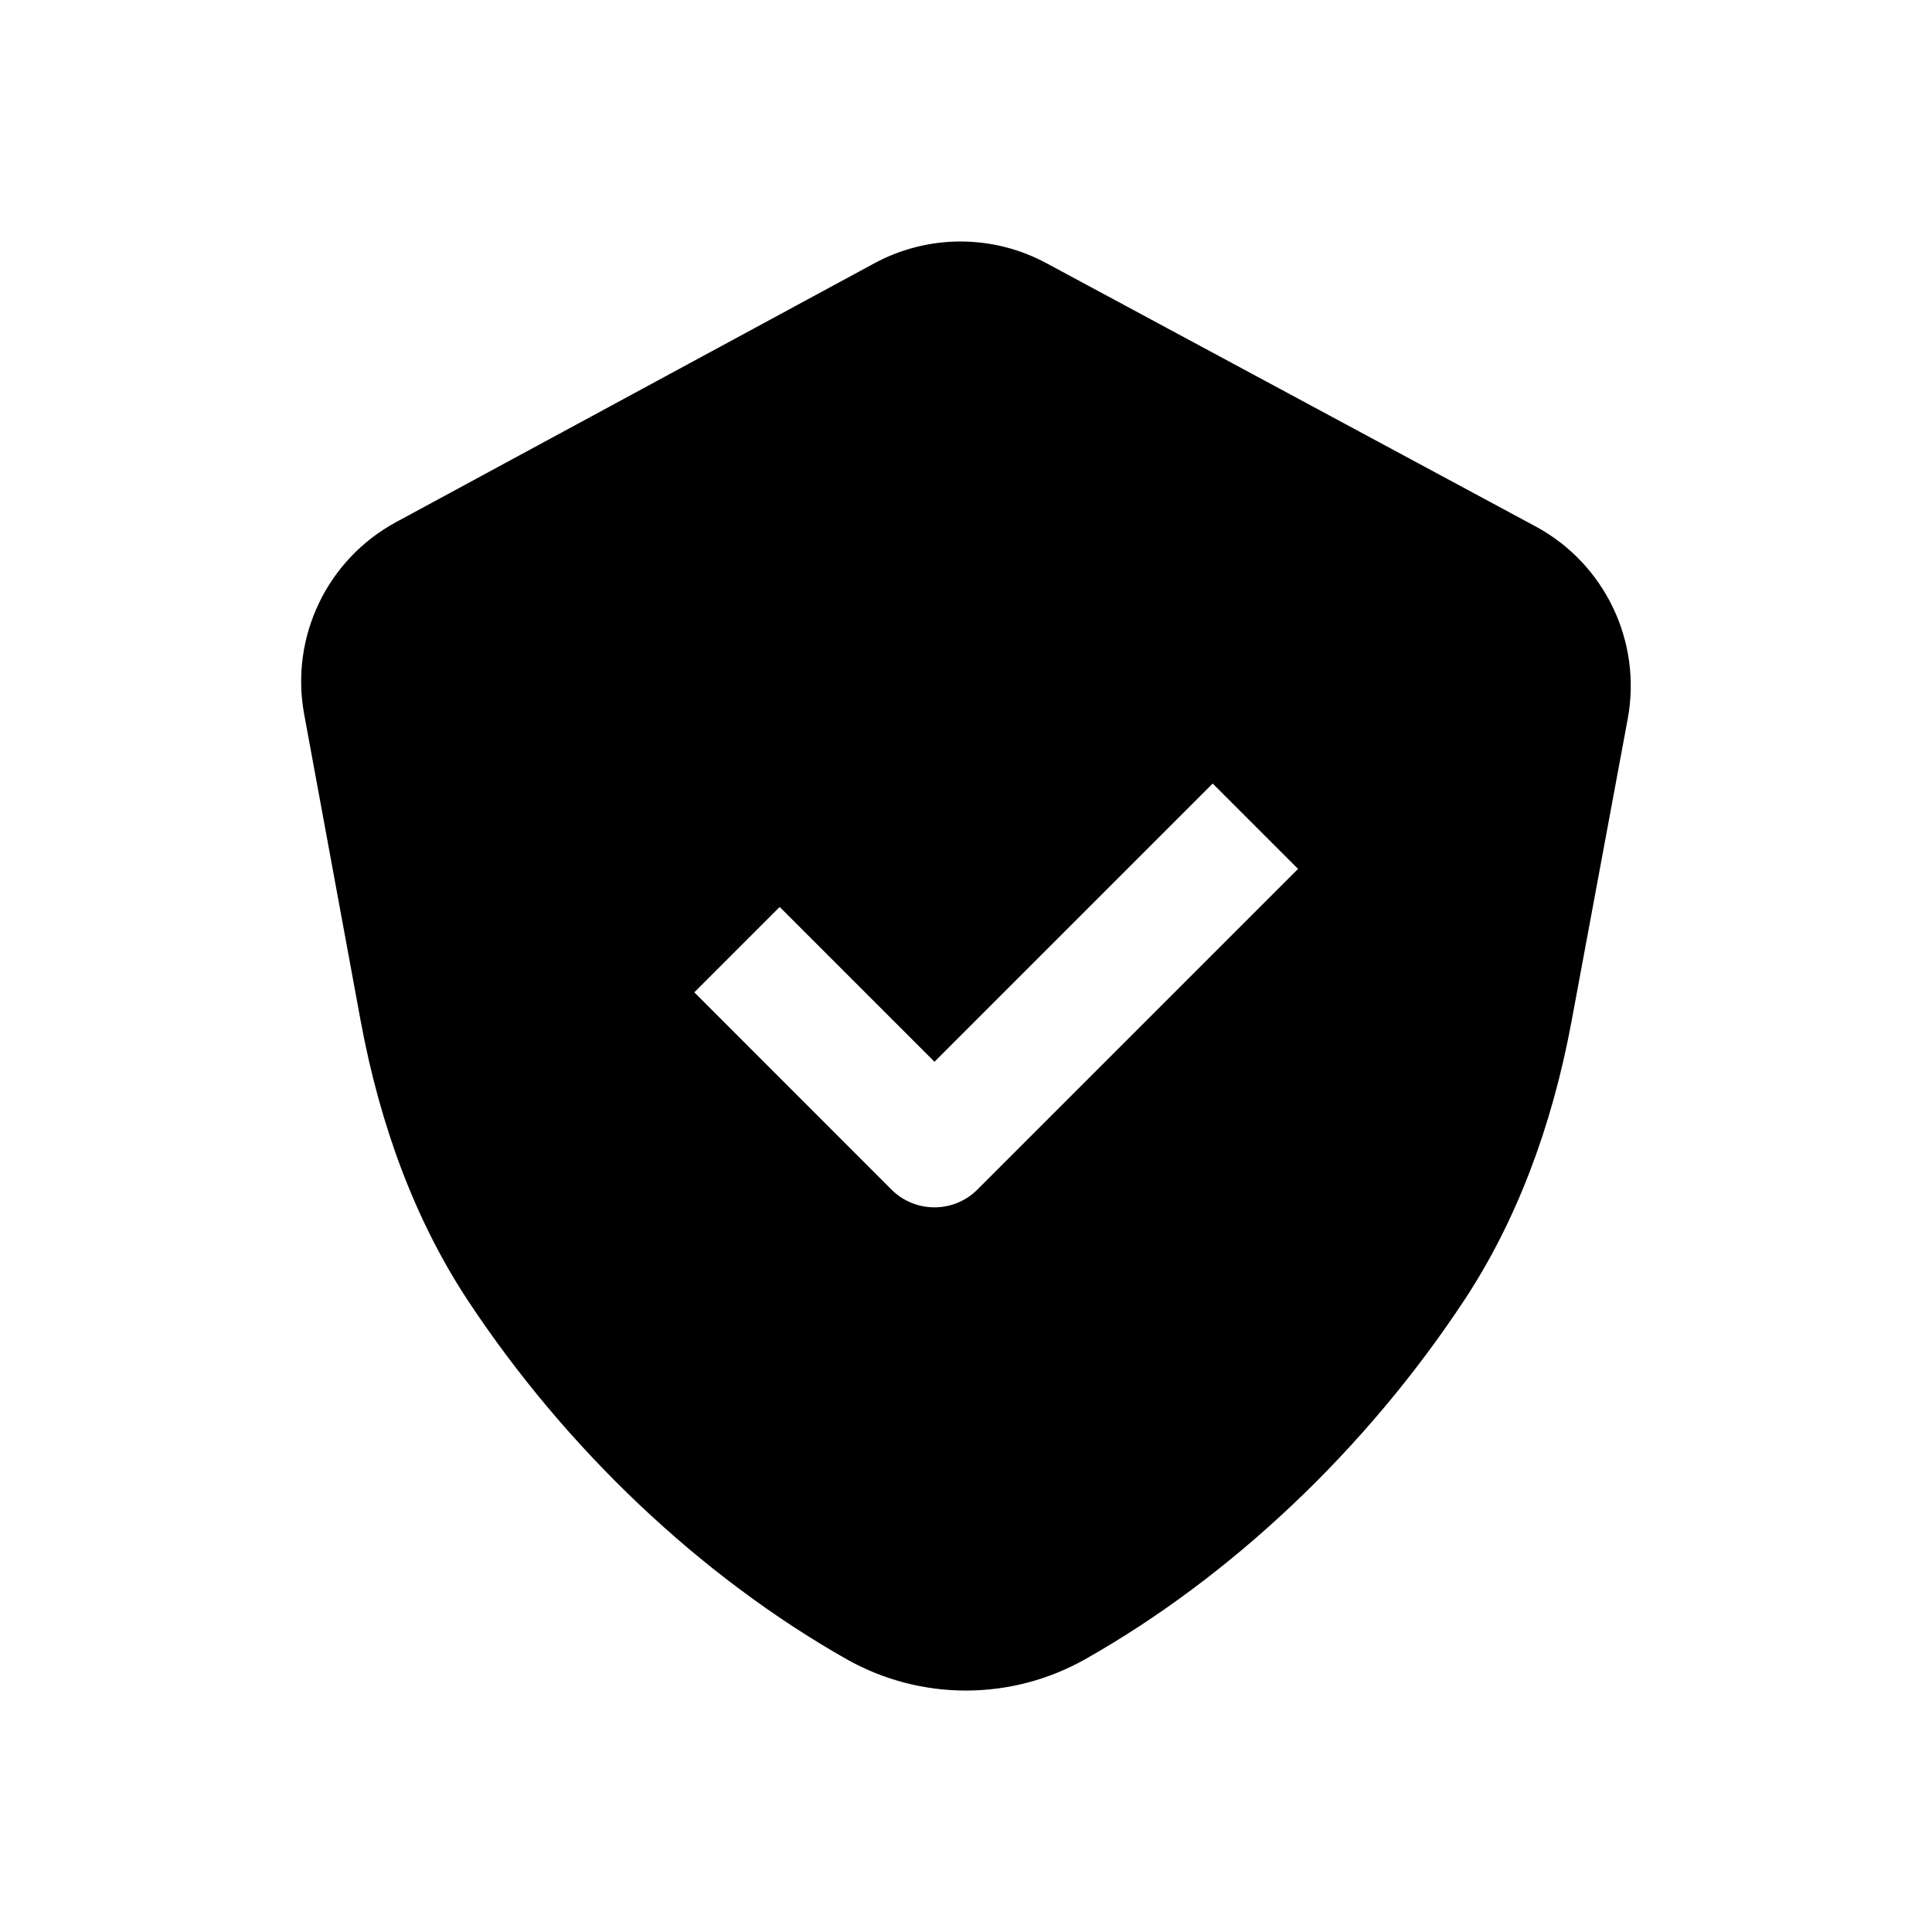
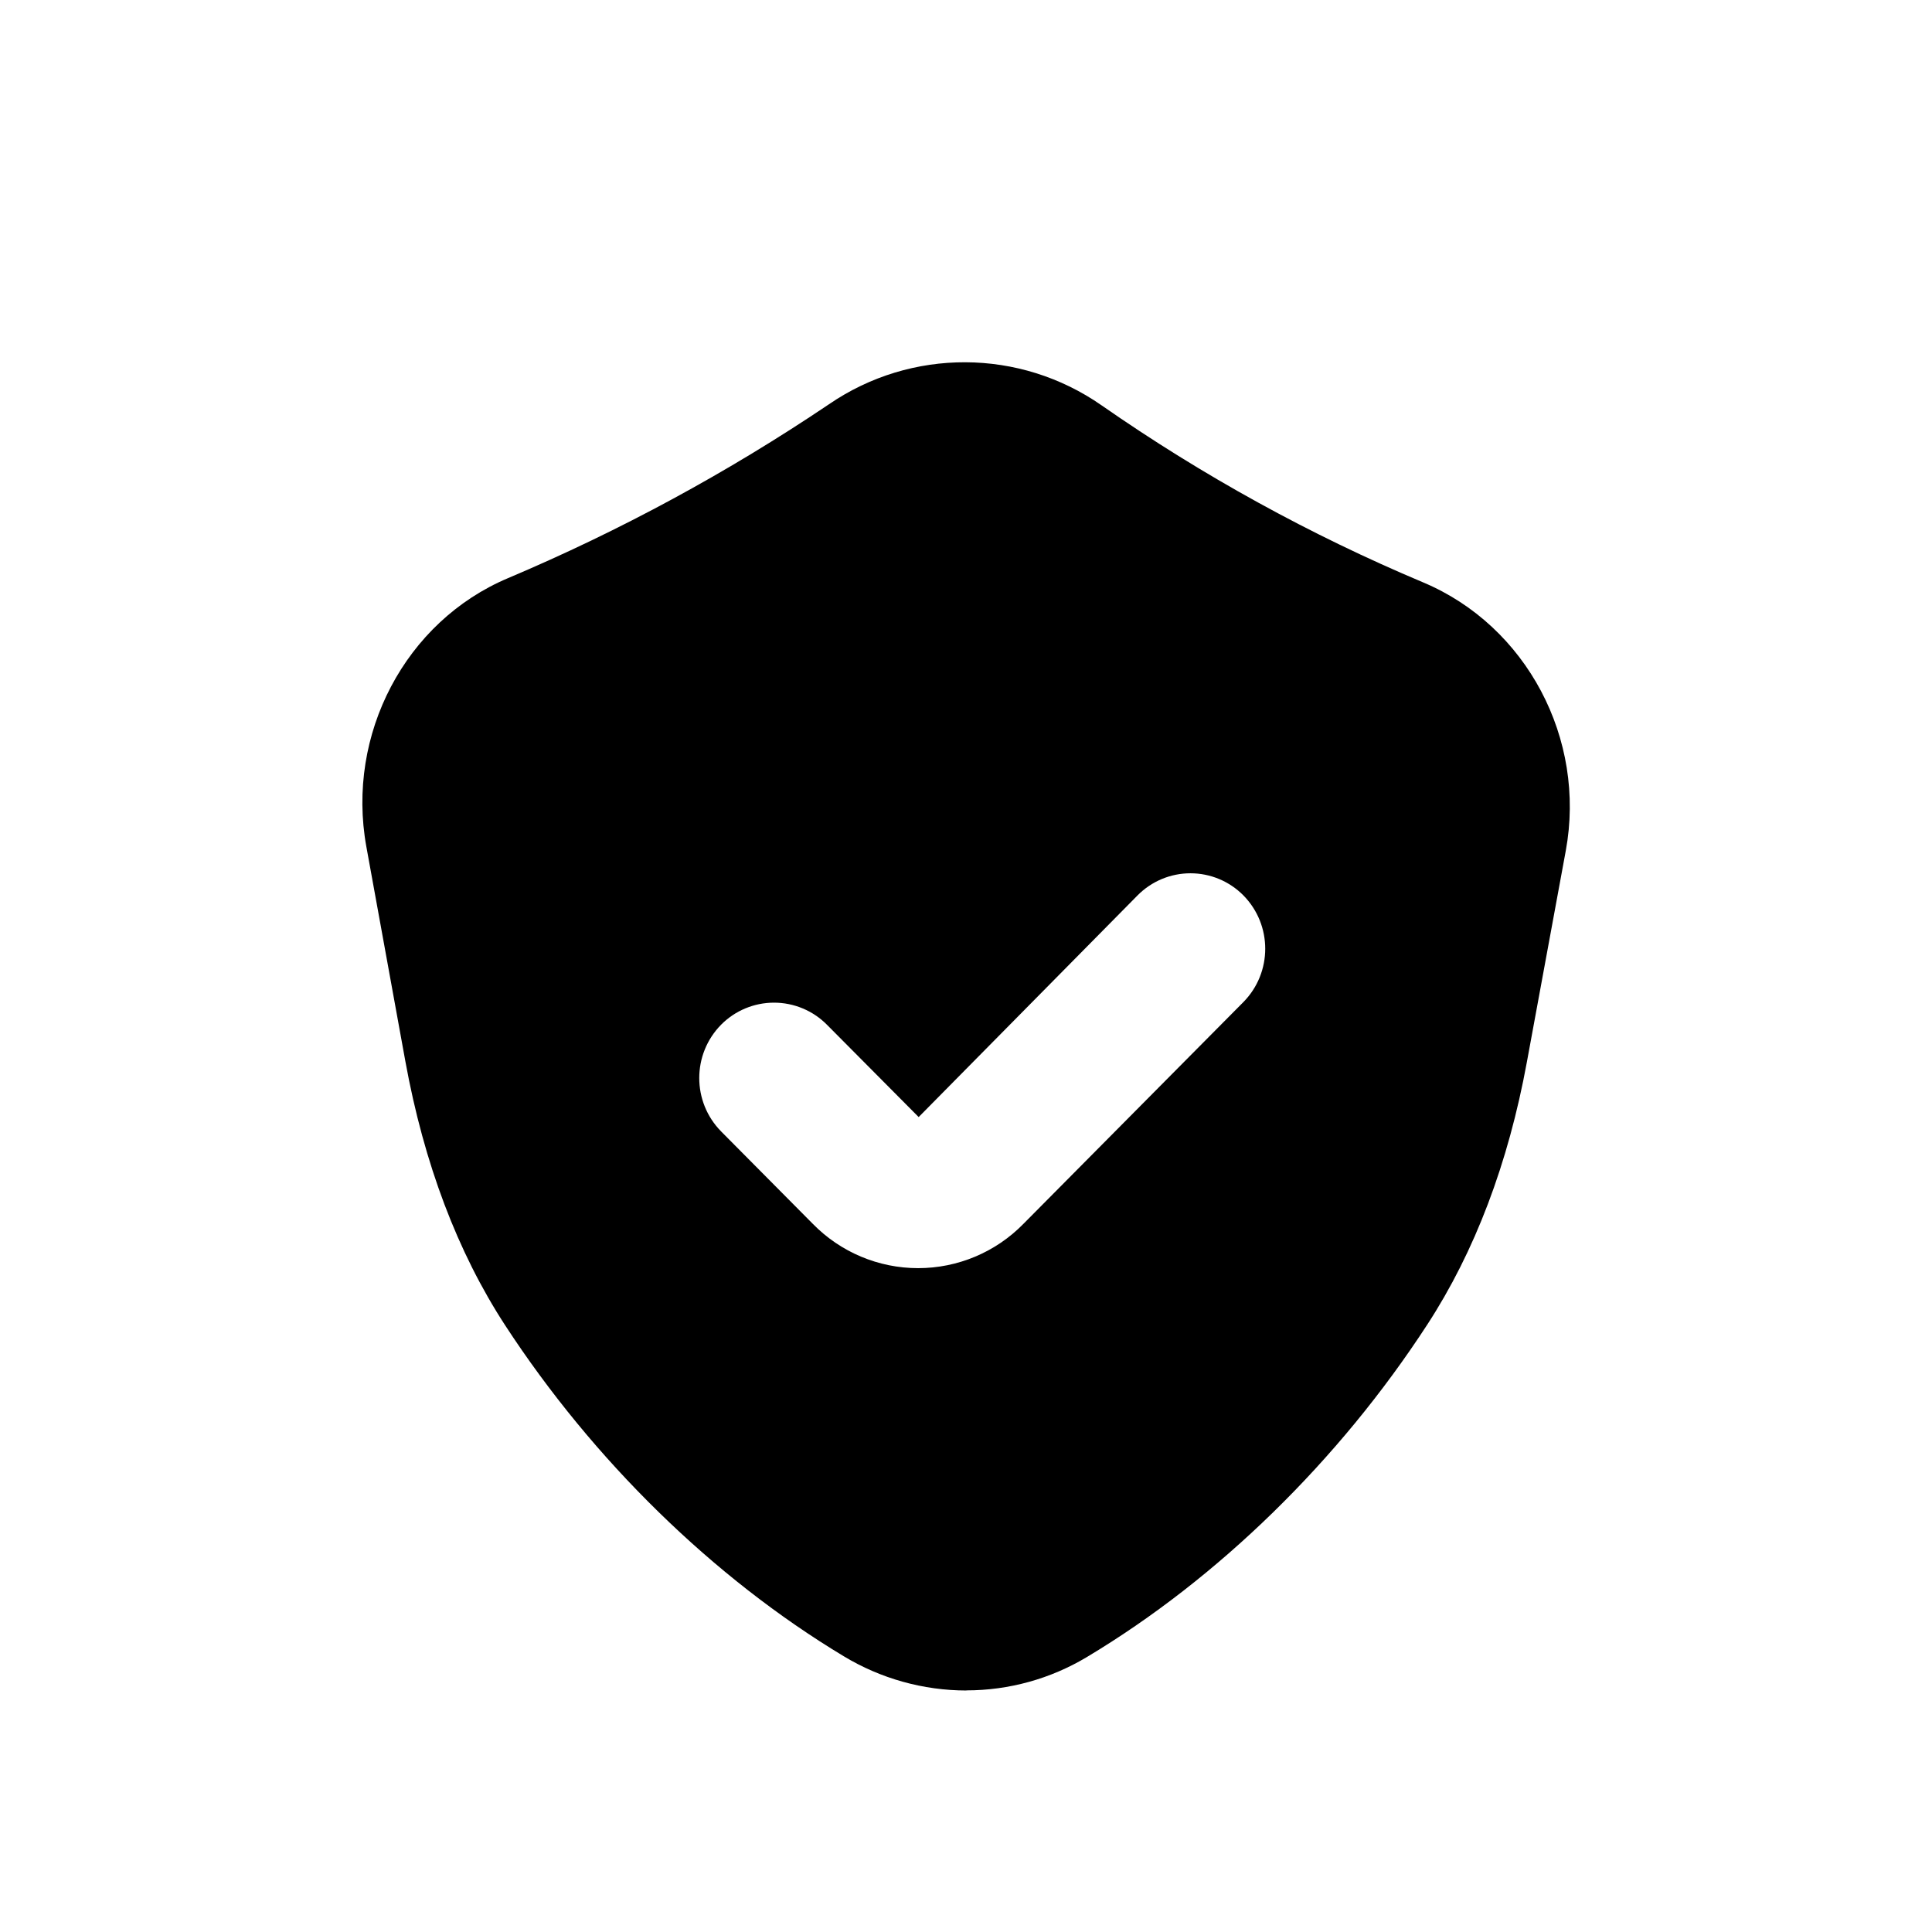
<svg xmlns="http://www.w3.org/2000/svg" width="16" height="16" fill="none" viewBox="0 0 16 16">
-   <path fill="#000" fill-rule="evenodd" d="M7.015 13.743a2.01 2.01 0 0 0 1.972-.002c1.212-.685 2.328-1.742 3.142-2.977.422-.641.721-1.417.886-2.307l.465-2.503a1.5 1.5 0 0 0-.764-1.595l-4.051-2.18a1.5 1.5 0 0 0-1.425.002L3.28 4.324a1.5 1.5 0 0 0-.761 1.591l.467 2.535c.165.894.463 1.674.888 2.319.814 1.233 1.929 2.288 3.141 2.974m.37-3.889a.504.504 0 0 0 .707 0l2.658-2.658-.707-.707-2.304 2.304-1.282-1.282-.707.707z" clip-rule="evenodd" />
+   <path fill="#000" fill-rule="evenodd" d="M6.865 3.348a1.985 1.985 0 0 1 2.258.009 14.5 14.5 0 0 0 2.665 1.467c.854.36 1.35 1.295 1.179 2.222l-.322 1.749c-.154.839-.431 1.57-.825 2.175-.731 1.124-1.732 2.102-2.819 2.753a1.94 1.94 0 0 1-.997.276V14a1.97 1.97 0 0 1-1.017-.284c-1.08-.65-2.075-1.623-2.804-2.741-.394-.605-.672-1.34-.826-2.186l-.323-1.777c-.169-.931.324-1.866 1.173-2.224a15.7 15.7 0 0 0 2.658-1.44m3.432 4.067a.616.616 0 0 0-.876 0L7.608 9.251l-.76-.765a.617.617 0 0 0-.876 0 .63.63 0 0 0 0 .884l.759.765a1.22 1.22 0 0 0 1.745 0l1.821-1.836a.63.63 0 0 0 0-.884" clip-rule="evenodd" />
</svg>
